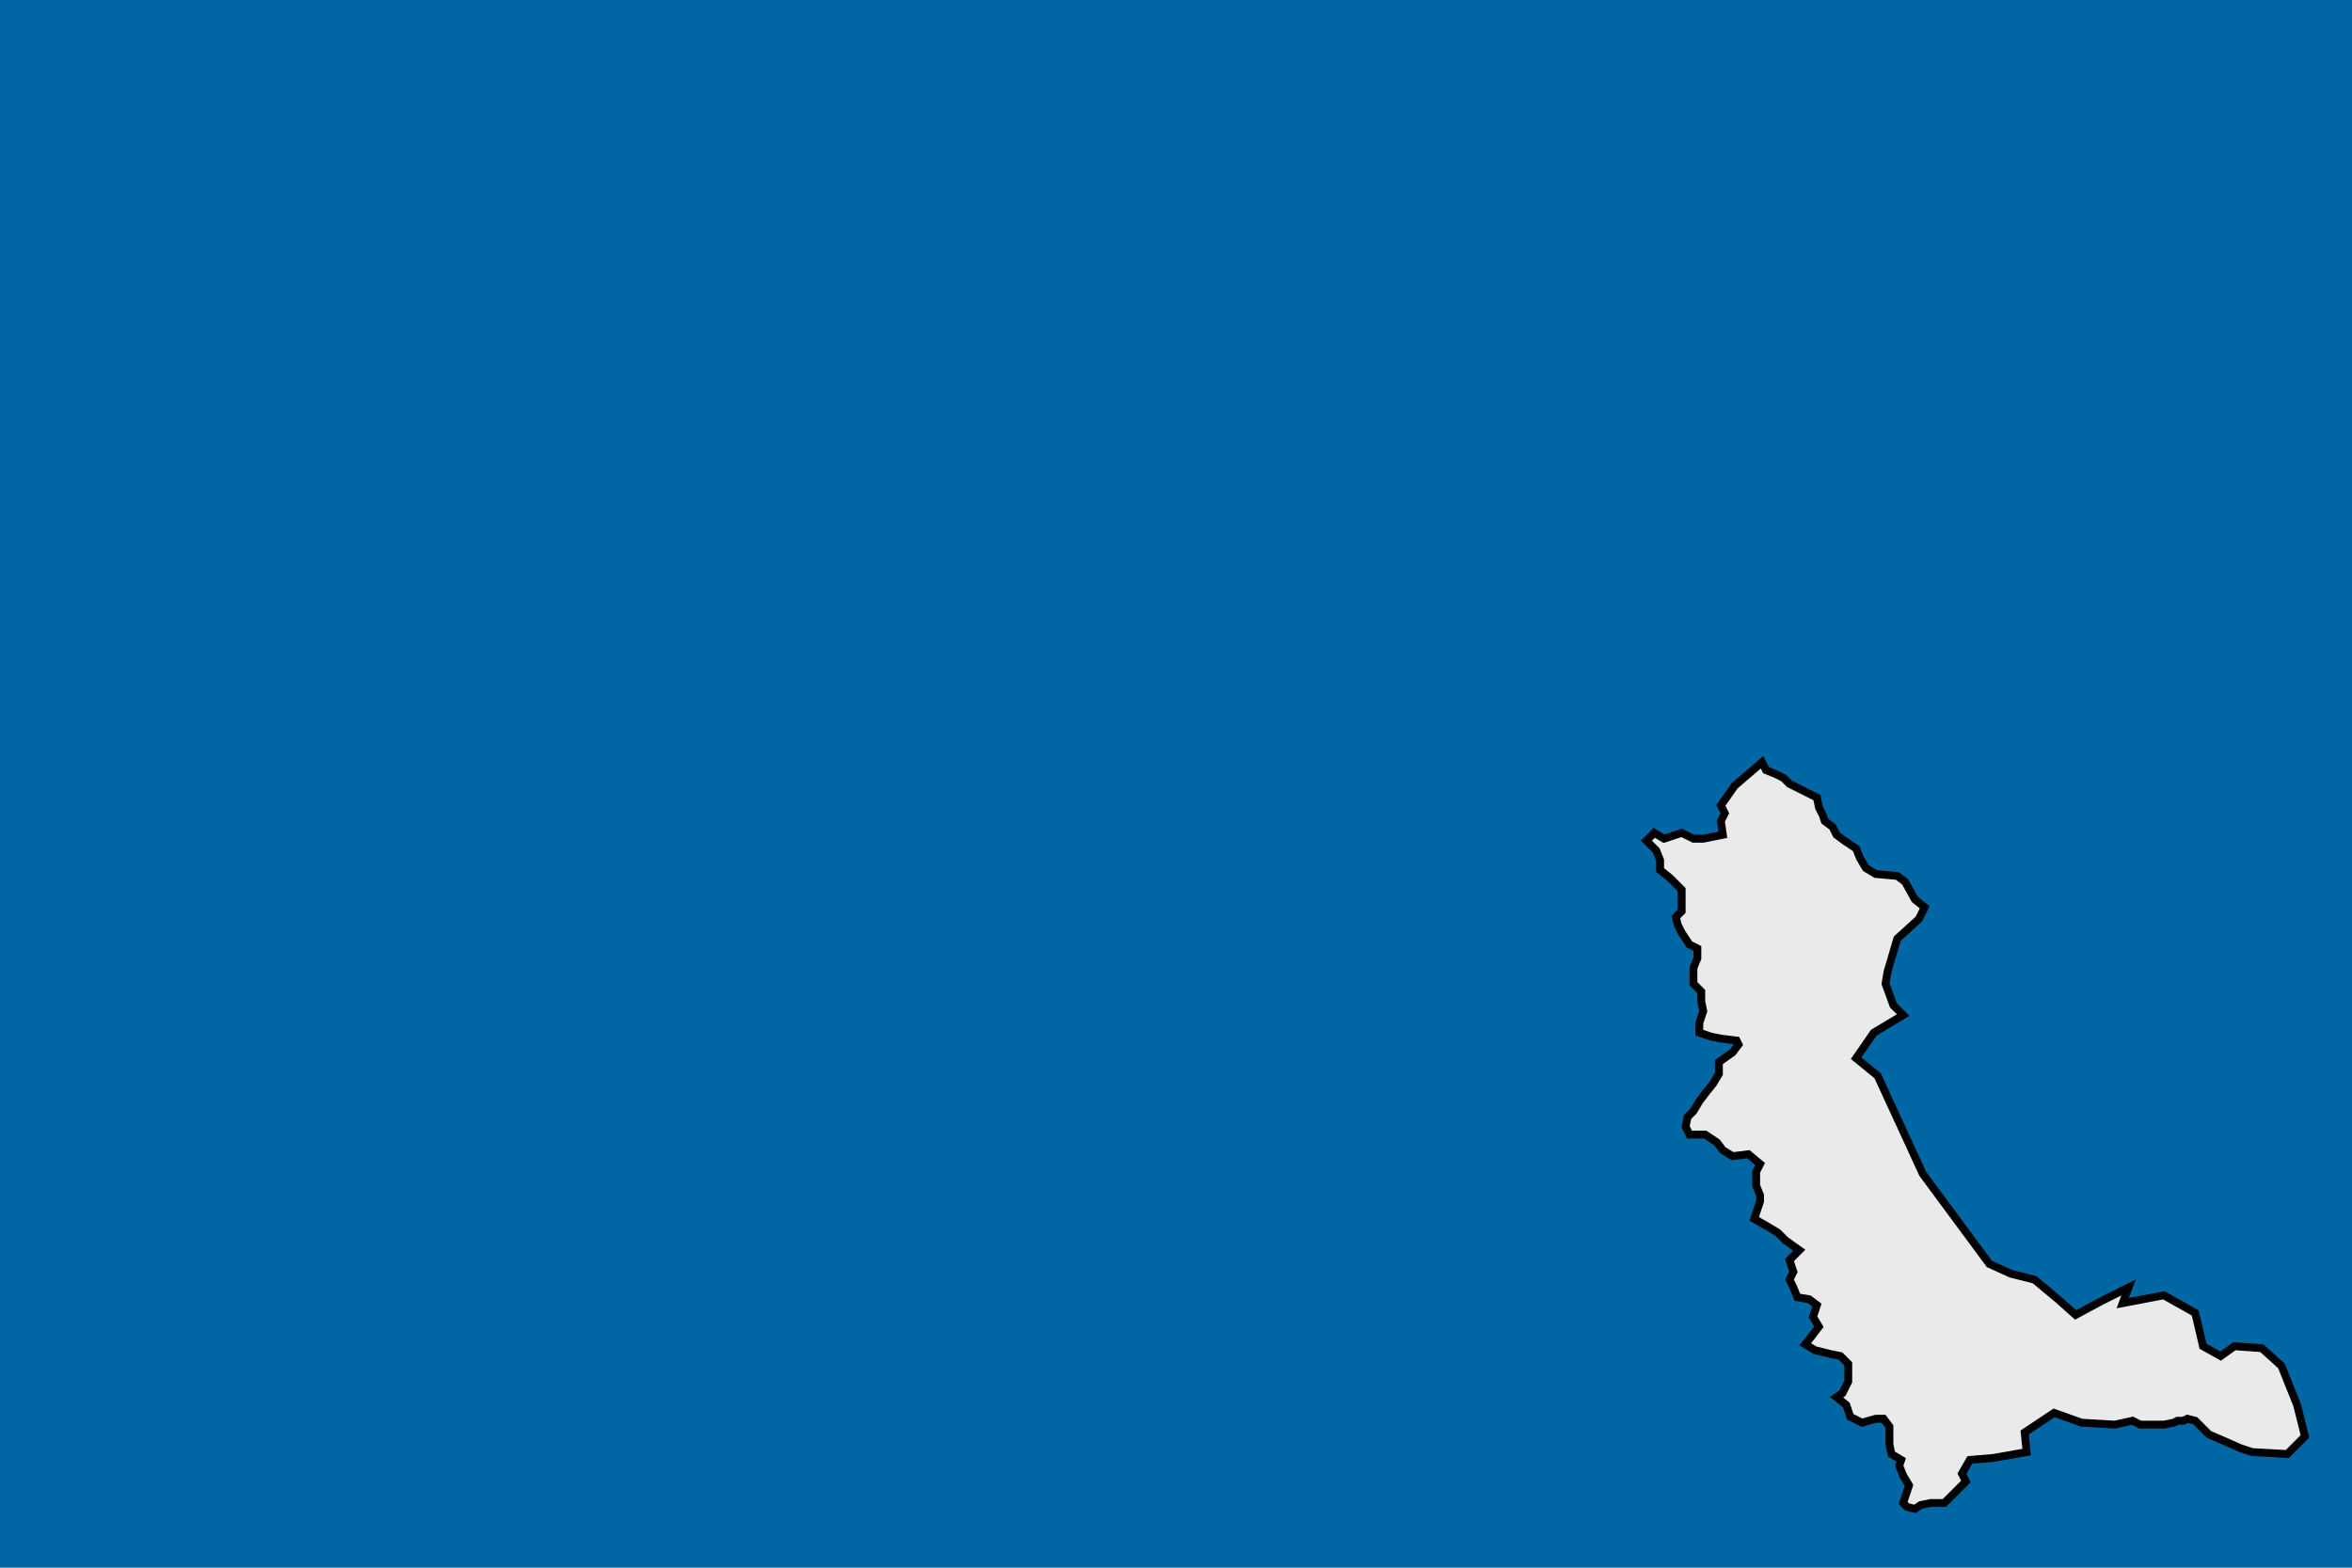
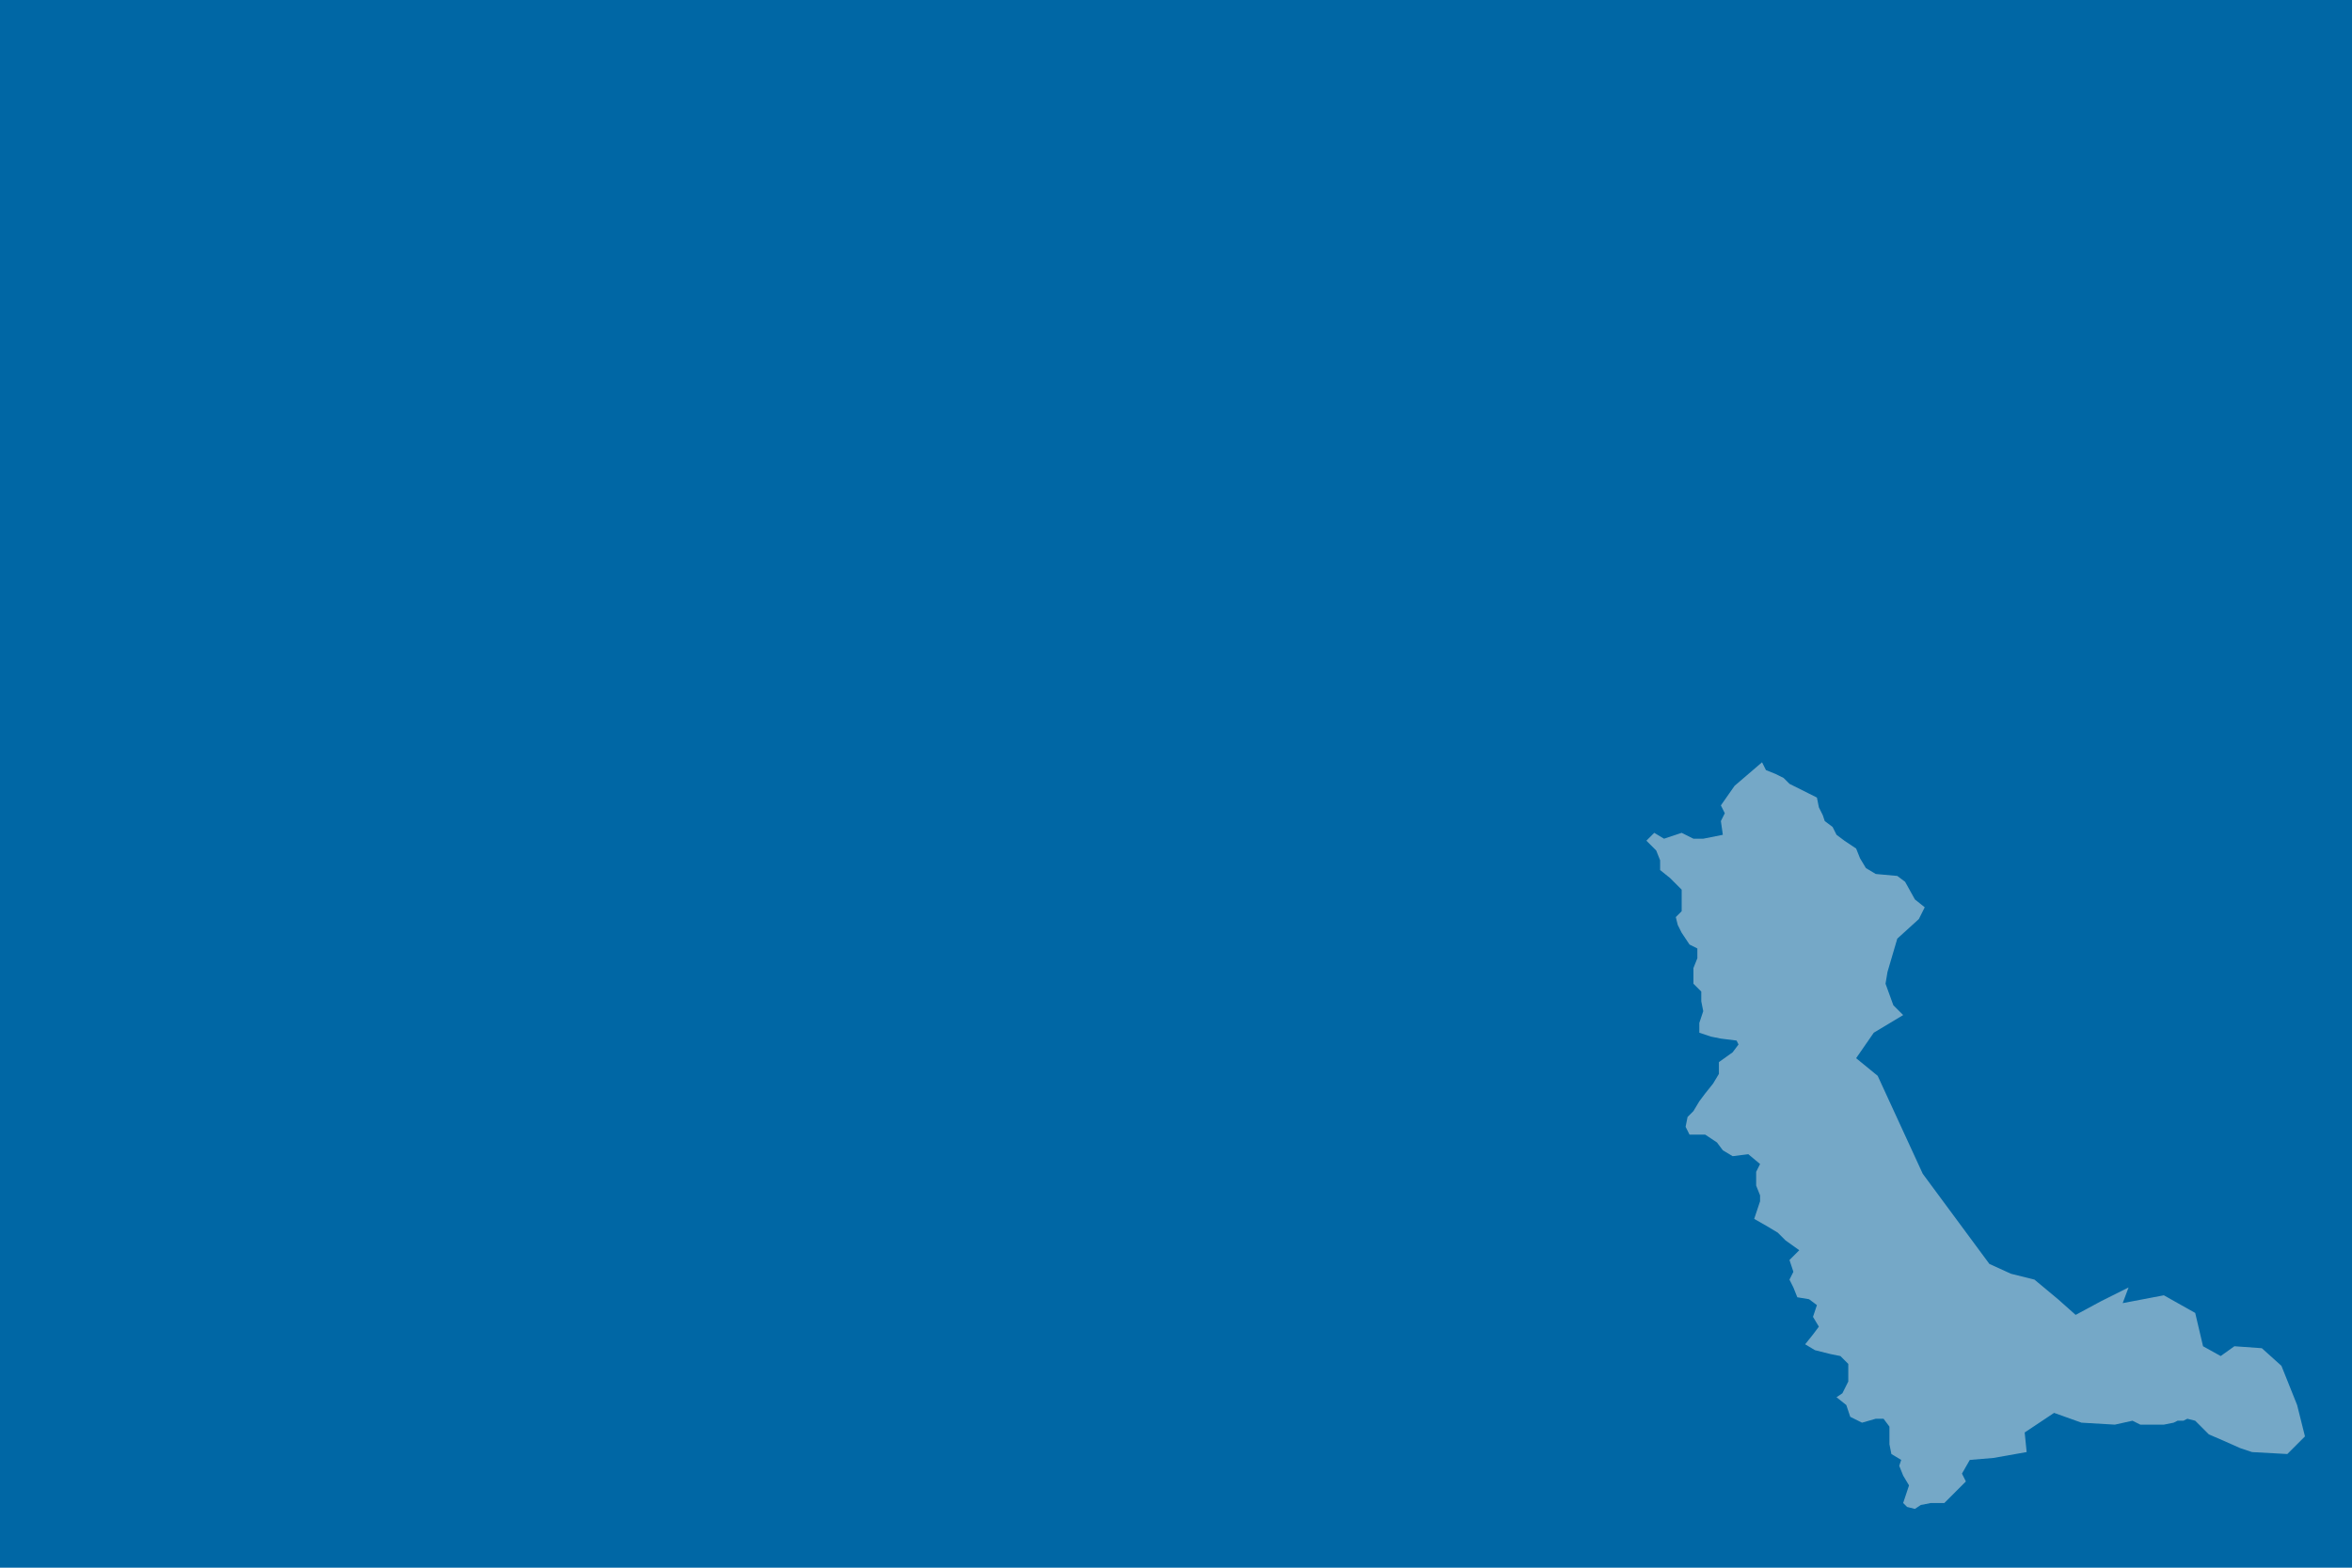
<svg xmlns="http://www.w3.org/2000/svg" width="300" height="200" viewBox="0 0 300 200">
  <defs>
    <g id="state-border">
-       <polygon points="3.14,0.82 3.0,0.83 2.93,0.78 2.84,0.83 2.8,1.0 2.64,1.09 2.43,1.05 2.46,1.13 2.32,1.06 2.19,0.99 2.1,1.07 1.98,1.17 1.86,1.2 1.75,1.25 1.41,1.71 1.18,2.21 1.07,2.3 1.16,2.43 1.31,2.52 1.26,2.57 1.22,2.68 1.23,2.74 1.28,2.91 1.39,3.01 1.42,3.07 1.37,3.11 1.32,3.2 1.28,3.23 1.17,3.24 1.12,3.27 1.09,3.32 1.07,3.37 1.01,3.41 0.97,3.44 0.95,3.48 0.91,3.51 0.9,3.54 0.88,3.58 0.87,3.63 0.83,3.65 0.77,3.68 0.73,3.7 0.7,3.73 0.66,3.75 0.61,3.77 0.59,3.81 0.45,3.69 0.38,3.59 0.4,3.55 0.38,3.51 0.39,3.44 0.29,3.42 0.24,3.42 0.18,3.45 0.09,3.42 0.04,3.45 0.0,3.41 0.05,3.36 0.07,3.31 0.07,3.26 0.12,3.22 0.18,3.16 0.18,3.12 0.18,3.05 0.15,3.02 0.16,2.98 0.18,2.94 0.22,2.88 0.26,2.86 0.26,2.81 0.24,2.76 0.24,2.74 0.24,2.68 0.28,2.64 0.28,2.59 0.29,2.54 0.27,2.48 0.27,2.43 0.33,2.41 0.38,2.4 0.46,2.39 0.47,2.37 0.44,2.33 0.37,2.28 0.37,2.22 0.34,2.17 0.3,2.12 0.27,2.08 0.24,2.03 0.21,2.0 0.2,1.95 0.22,1.91 0.3,1.91 0.36,1.87 0.39,1.83 0.44,1.8 0.52,1.81 0.58,1.76 0.56,1.72 0.56,1.65 0.58,1.6 0.58,1.57 0.55,1.48 0.62,1.44 0.67,1.41 0.71,1.37 0.78,1.32 0.73,1.27 0.75,1.21 0.73,1.17 0.75,1.13 0.77,1.08 0.83,1.07 0.87,1.04 0.85,0.98 0.88,0.93 0.85,0.89 0.81,0.84 0.86,0.81 0.94,0.79 0.99,0.78 1.03,0.74 1.03,0.65 1.0,0.59 0.97,0.57 1.02,0.53 1.04,0.47 1.1,0.44 1.17,0.46 1.21,0.46 1.24,0.42 1.24,0.38 1.24,0.33 1.25,0.28 1.3,0.25 1.29,0.22 1.31,0.17 1.34,0.12 1.32,0.06 1.31,0.03 1.33,0.01 1.37,0.0 1.4,0.02 1.45,0.03 1.52,0.03 1.63,0.14 1.61,0.18 1.65,0.25 1.77,0.26 1.94,0.29 1.93,0.39 2.08,0.49 2.22,0.44 2.39,0.43 2.48,0.45 2.52,0.43 2.58,0.43 2.64,0.43 2.69,0.44 2.71,0.45 2.74,0.45 2.76,0.46 2.8,0.45 2.87,0.38 2.94,0.35 3.03,0.31 3.09,0.29 3.27,0.28 3.36,0.37 3.32,0.53 3.24,0.73 " style="fill:#EAEAEA;stroke:#000000;stroke-width:0.04" />
+       <polygon points="3.14,0.82 3.0,0.83 2.93,0.78 2.84,0.83 2.8,1.0 2.64,1.09 2.43,1.05 2.46,1.13 2.32,1.06 2.19,0.99 2.1,1.07 1.98,1.17 1.86,1.2 1.75,1.25 1.41,1.71 1.18,2.21 1.07,2.3 1.16,2.43 1.31,2.52 1.26,2.57 1.22,2.68 1.23,2.74 1.28,2.91 1.39,3.01 1.42,3.07 1.37,3.11 1.32,3.2 1.28,3.23 1.17,3.24 1.12,3.27 1.09,3.32 1.07,3.37 1.01,3.41 0.97,3.44 0.95,3.48 0.91,3.51 0.9,3.54 0.88,3.58 0.87,3.63 0.83,3.65 0.77,3.68 0.73,3.7 0.7,3.73 0.66,3.75 0.61,3.77 0.59,3.81 0.45,3.69 0.38,3.59 0.4,3.55 0.38,3.51 0.39,3.44 0.29,3.42 0.24,3.42 0.18,3.45 0.09,3.42 0.04,3.45 0.0,3.41 0.05,3.36 0.07,3.31 0.07,3.26 0.12,3.22 0.18,3.16 0.18,3.12 0.18,3.05 0.15,3.02 0.16,2.98 0.18,2.94 0.22,2.88 0.26,2.86 0.26,2.81 0.24,2.76 0.24,2.74 0.24,2.68 0.28,2.64 0.28,2.59 0.29,2.54 0.27,2.48 0.27,2.43 0.33,2.41 0.38,2.4 0.46,2.39 0.47,2.37 0.44,2.33 0.37,2.28 0.37,2.22 0.34,2.17 0.3,2.12 0.27,2.08 0.24,2.03 0.21,2.0 0.2,1.95 0.22,1.91 0.3,1.91 0.36,1.87 0.39,1.83 0.44,1.8 0.52,1.81 0.58,1.76 0.56,1.72 0.56,1.65 0.58,1.6 0.58,1.57 0.55,1.48 0.62,1.44 0.67,1.41 0.71,1.37 0.78,1.32 0.73,1.27 0.75,1.21 0.73,1.17 0.75,1.13 0.77,1.08 0.83,1.07 0.87,1.04 0.85,0.98 0.88,0.93 0.85,0.89 0.81,0.84 0.86,0.81 0.94,0.79 0.99,0.78 1.03,0.74 1.03,0.65 1.0,0.59 0.97,0.57 1.02,0.53 1.04,0.47 1.1,0.44 1.17,0.46 1.21,0.46 1.24,0.42 1.24,0.38 1.24,0.33 1.25,0.28 1.3,0.25 1.29,0.22 1.31,0.17 1.34,0.12 1.32,0.06 1.31,0.03 1.33,0.01 1.37,0.0 1.4,0.02 1.45,0.03 1.52,0.03 1.63,0.14 1.61,0.18 1.65,0.25 1.77,0.26 1.94,0.29 1.93,0.39 2.08,0.49 2.22,0.44 2.39,0.43 2.48,0.45 2.52,0.43 2.58,0.43 2.64,0.43 2.69,0.44 2.71,0.45 2.74,0.45 2.76,0.46 2.8,0.45 2.87,0.38 2.94,0.35 3.03,0.31 3.09,0.29 3.27,0.28 3.36,0.37 3.32,0.53 3.24,0.73 " style="fill:#EAEAEA;stroke:#000000;stroke-width:0.0;opacity:0.5" />
    </g>
  </defs>
  <rect x="0" y="0" width="300" height="200" fill="#0067a5" />
  <use x="8" y="-7.7" href="#state-border" fill="url('#myGradient')" transform="translate(10, 0) scale(25, -25)" />
</svg>
